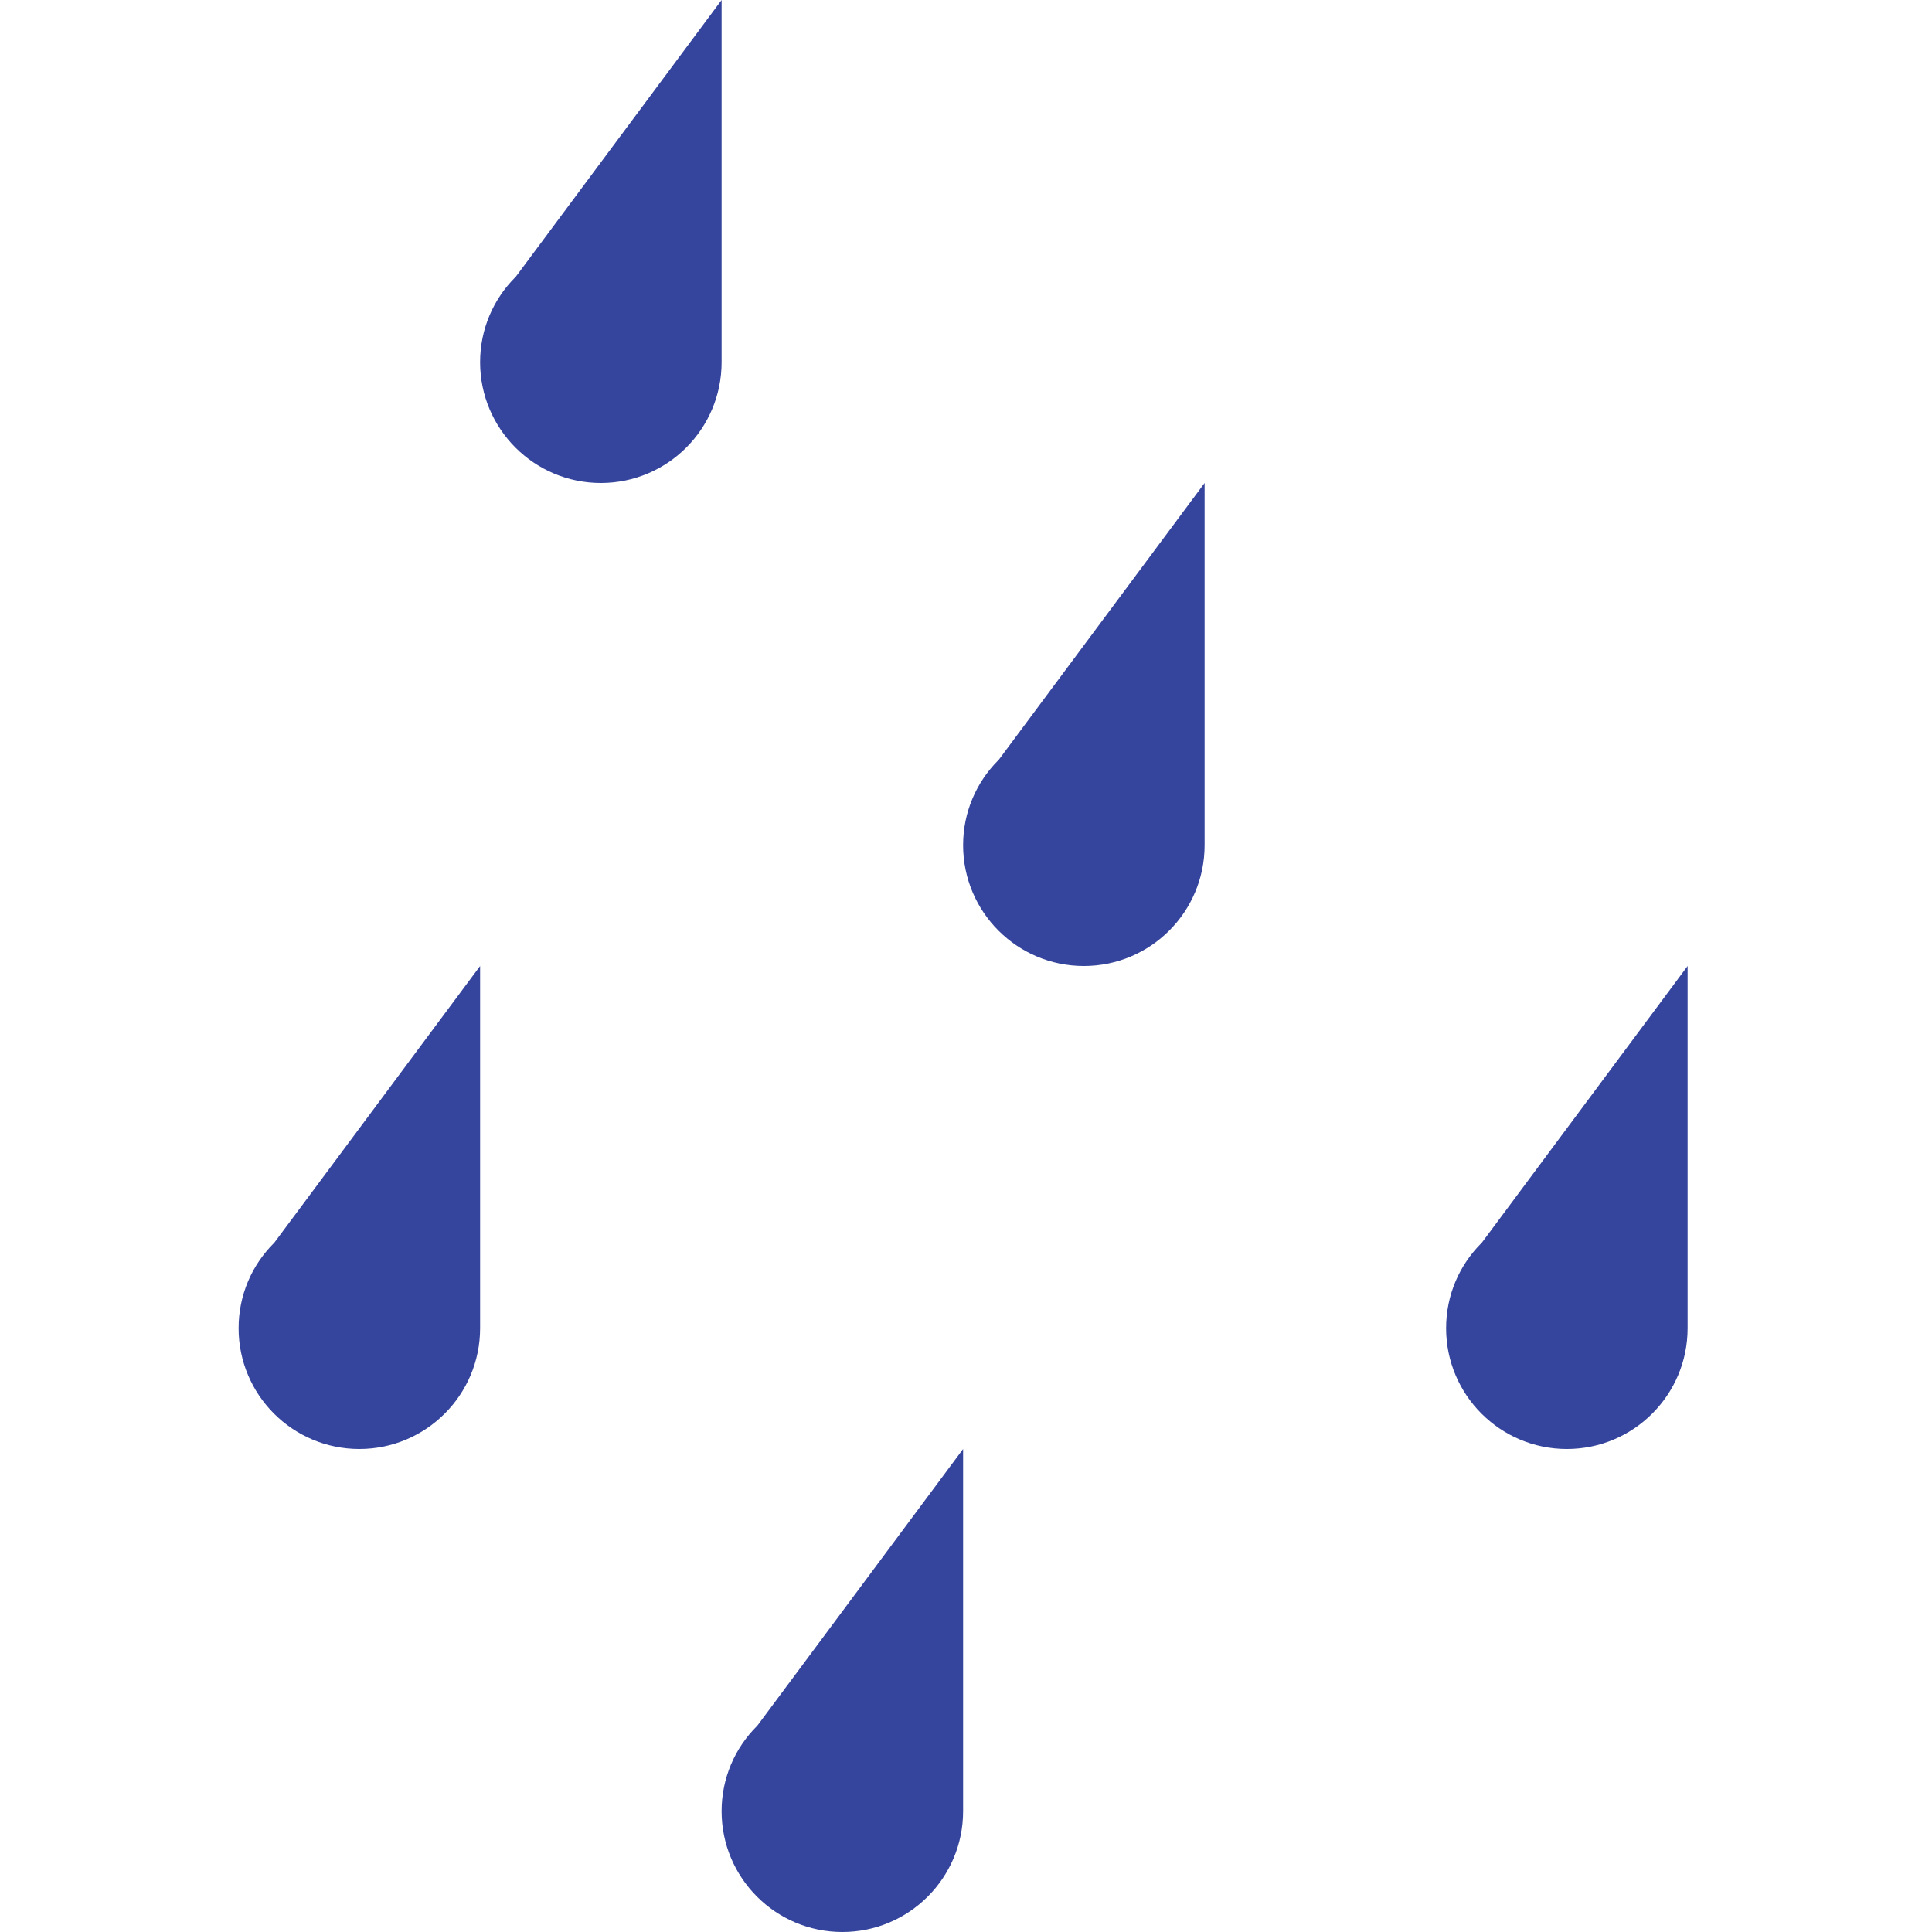
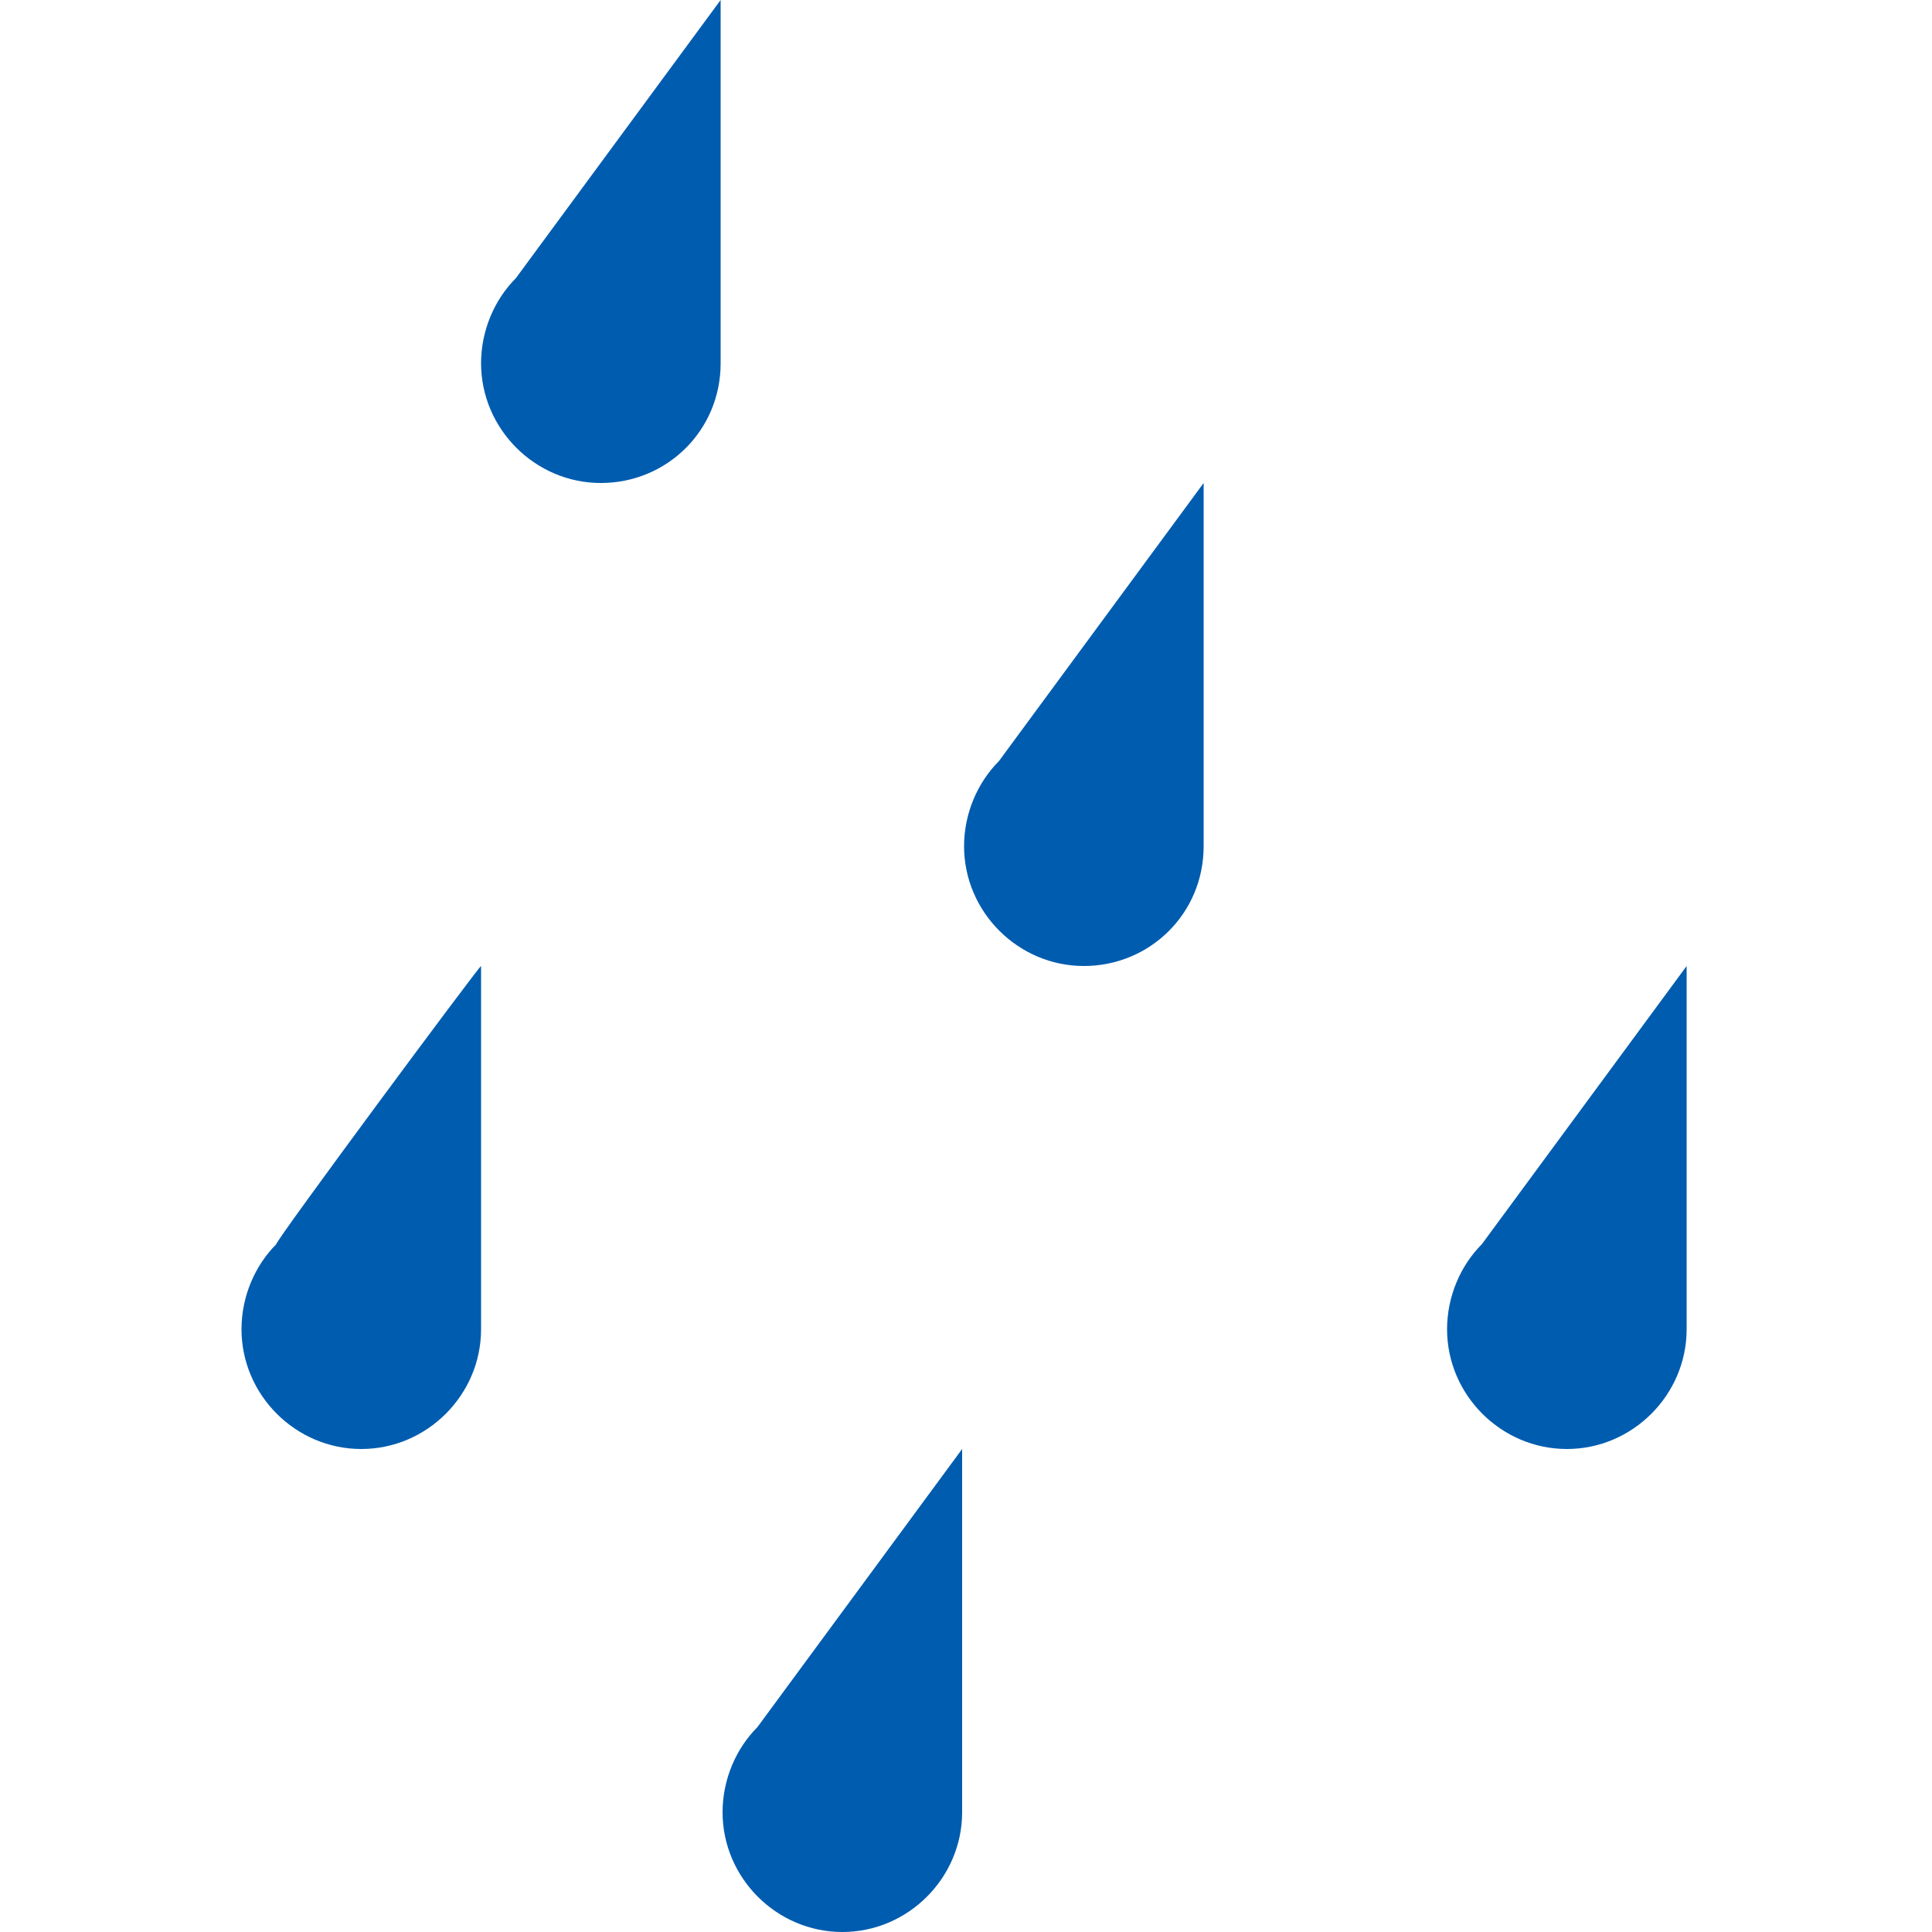
- <svg xmlns="http://www.w3.org/2000/svg" id="icons" viewBox="0 0 100 100">
-   <defs>
-     <style>.cls-1{fill:#35449c;}</style>
-   </defs>
-   <path class="cls-1" d="M24.85,50v18.75c0,3.45-2.8,6.25-6.25,6.25s-6.25-2.8-6.25-6.25c0-1.72,.69-3.27,1.82-4.4l.03-.03,10.65-14.32Z" />
-   <path class="cls-1" d="M49.85,75v18.75c0,3.45-2.8,6.25-6.25,6.25s-6.25-2.8-6.25-6.25c0-1.72,.69-3.27,1.82-4.4l.03-.03,10.65-14.32Z" />
-   <path class="cls-1" d="M62.35,25v18.75c0,3.45-2.8,6.25-6.25,6.25s-6.25-2.8-6.25-6.25c0-1.72,.69-3.27,1.82-4.4l.03-.03,10.65-14.32Z" />
-   <path class="cls-1" d="M87.35,50v18.75c0,3.45-2.8,6.25-6.25,6.25s-6.25-2.8-6.25-6.25c0-1.72,.69-3.27,1.82-4.4l.03-.03,10.65-14.32Z" />
-   <path class="cls-1" d="M37.35,0V18.75c0,3.45-2.8,6.25-6.25,6.25s-6.25-2.8-6.25-6.25c0-1.72,.69-3.27,1.82-4.4l.03-.03L37.35,0Z" />
+ <svg xmlns="http://www.w3.org/2000/svg" version="1.1" id="icons" x="0px" y="0px" viewBox="0 0 100 100" style="enable-background:new 0 0 100 100;" xml:space="preserve">
+   <style type="text/css">
+ 	.st0{fill:#005CAF;}
+ </style>
+   <path class="st0" d="M24.9,50v18.8c0,3.4-2.8,6.2-6.2,6.2s-6.2-2.8-6.2-6.2c0-1.7,0.7-3.3,1.8-4.4l0,0C14.2,64.3,24.8,50,24.9,50z" />
+   <path class="st0" d="M49.8,75v18.8c0,3.4-2.8,6.2-6.2,6.2s-6.2-2.8-6.2-6.2c0-1.7,0.7-3.3,1.8-4.4l0,0L49.8,75z" />
+   <path class="st0" d="M62.3,25v18.8c0,3.5-2.8,6.2-6.2,6.2s-6.2-2.8-6.2-6.2c0-1.7,0.7-3.3,1.8-4.4l0,0L62.3,25z" />
+   <path class="st0" d="M87.3,50v18.8c0,3.4-2.8,6.2-6.2,6.2s-6.2-2.8-6.2-6.2c0-1.7,0.7-3.3,1.8-4.4l0,0L87.3,50z" />
+   <path class="st0" d="M37.3,0v18.8c0,3.5-2.8,6.2-6.2,6.2s-6.2-2.8-6.2-6.2c0-1.7,0.7-3.3,1.8-4.4l0,0L37.3,0z" />
</svg>
